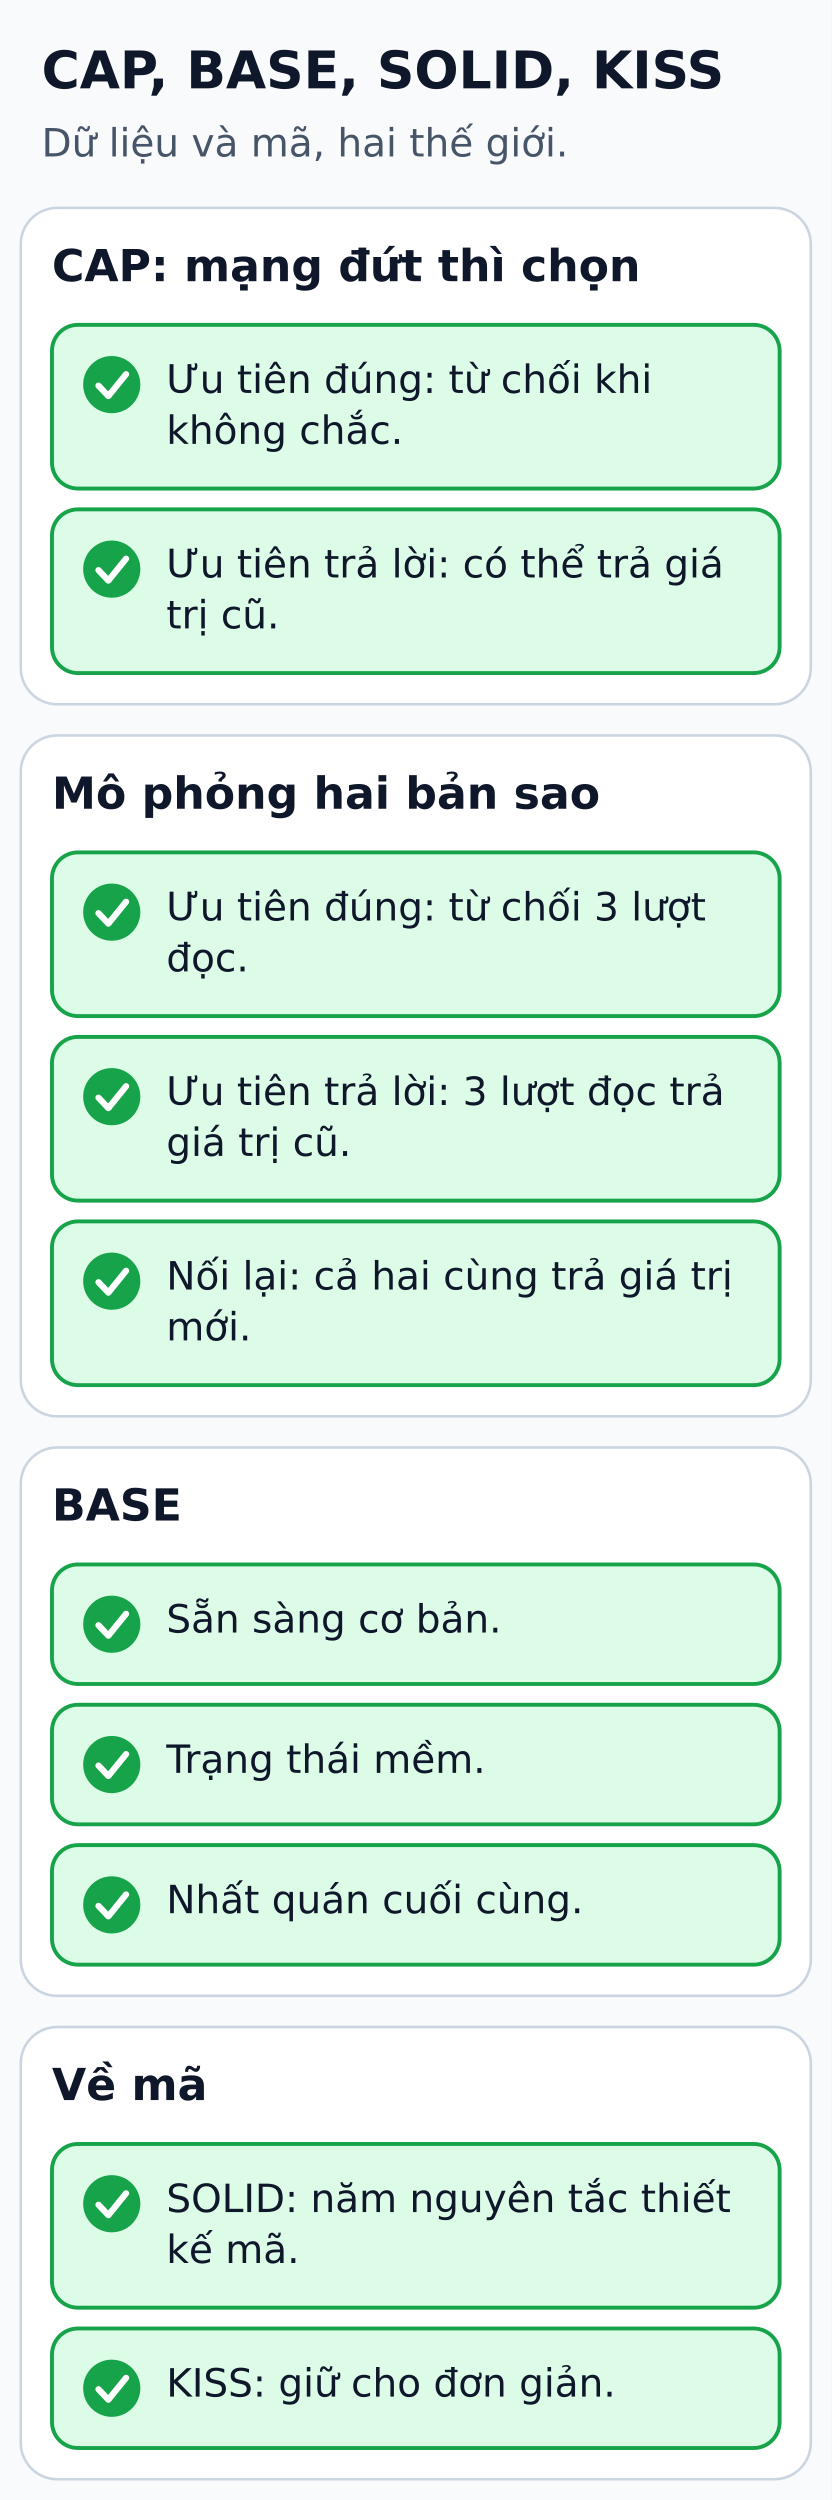
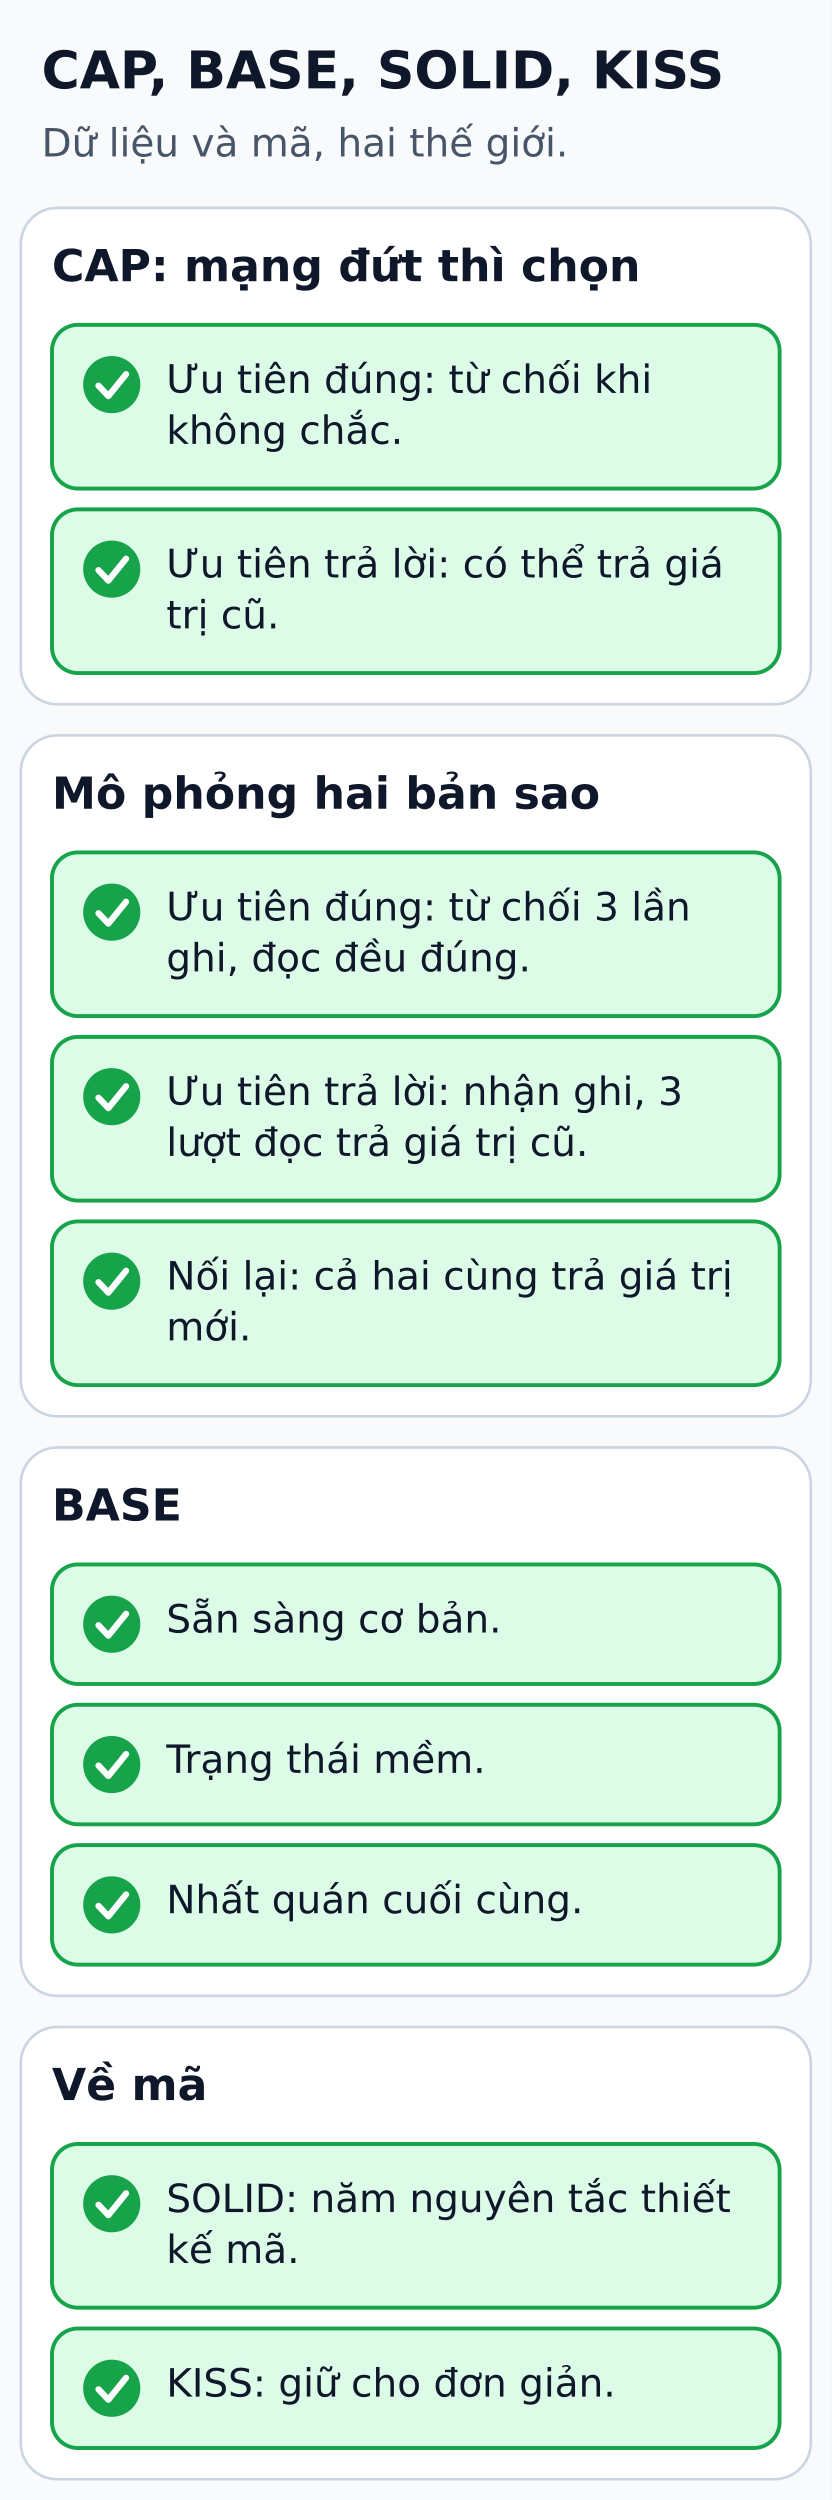
<svg xmlns="http://www.w3.org/2000/svg" width="320" height="962" viewBox="0 0 320 962" role="img" aria-labelledby="title desc">
  <defs>
    <marker id="arrow" markerWidth="8" markerHeight="8" refX="6" refY="3" orient="auto">
      <path d="M0,0 L6,3 L0,6" fill="none" stroke="#334155" stroke-width="1.5" />
    </marker>
  </defs>
  <rect width="320" height="962" fill="#f8fafc" />
  <g font-family="DejaVu Sans, Arial, sans-serif" fill="#0f172a">
    <text x="16" y="34" font-size="20" fill="#0f172a" font-weight="bold" text-anchor="start">CAP, BASE, SOLID, KISS</text>
    <text x="16" y="60.2" font-size="15" fill="#475569" font-weight="normal" text-anchor="start">Dữ liệu và mã, hai thế giới.</text>
    <rect x="8" y="80" width="304" height="191" rx="14" fill="#ffffff" stroke="#cbd5e1" stroke-width="1" />
    <text x="20" y="108.2" font-size="17" fill="#0f172a" font-weight="bold" text-anchor="start">CAP: mạng đứt thì chọn</text>
    <rect x="20" y="125" width="280" height="63" rx="10" fill="#dcfce7" stroke="#16a34a" stroke-width="1.5" />
    <circle cx="43" cy="148" r="11" fill="#16a34a" />
    <polyline points="37.9,148.4 41.7,152.4 48.5,144" fill="none" stroke="#ffffff" stroke-width="2.4" stroke-linecap="round" stroke-linejoin="round" />
    <text x="64" y="151.2" font-size="15" fill="#0f172a" font-weight="normal" text-anchor="start">Ưu tiên đúng: từ chối khi</text>
    <text x="64" y="170.8" font-size="15" fill="#0f172a" font-weight="normal" text-anchor="start">không chắc.</text>
    <rect x="20" y="196" width="280" height="63" rx="10" fill="#dcfce7" stroke="#16a34a" stroke-width="1.5" />
    <circle cx="43" cy="219" r="11" fill="#16a34a" />
    <polyline points="37.9,219.4 41.7,223.4 48.5,215" fill="none" stroke="#ffffff" stroke-width="2.4" stroke-linecap="round" stroke-linejoin="round" />
    <text x="64" y="222.2" font-size="15" fill="#0f172a" font-weight="normal" text-anchor="start">Ưu tiên trả lời: có thể trả giá</text>
    <text x="64" y="241.8" font-size="15" fill="#0f172a" font-weight="normal" text-anchor="start">trị cũ.</text>
    <rect x="8" y="283" width="304" height="262" rx="14" fill="#ffffff" stroke="#cbd5e1" stroke-width="1" />
    <text x="20" y="311.2" font-size="17" fill="#0f172a" font-weight="bold" text-anchor="start">Mô phỏng hai bản sao</text>
    <rect x="20" y="328" width="280" height="63" rx="10" fill="#dcfce7" stroke="#16a34a" stroke-width="1.5" />
    <circle cx="43" cy="351" r="11" fill="#16a34a" />
    <polyline points="37.9,351.4 41.7,355.4 48.5,347" fill="none" stroke="#ffffff" stroke-width="2.4" stroke-linecap="round" stroke-linejoin="round" />
-     <text x="64" y="354.2" font-size="15" fill="#0f172a" font-weight="normal" text-anchor="start">Ưu tiên đúng: từ chối 3 lượt</text>
-     <text x="64" y="373.8" font-size="15" fill="#0f172a" font-weight="normal" text-anchor="start">đọc.</text>
+     <text x="64" y="354.2" font-size="15" fill="#0f172a" font-weight="normal" text-anchor="start">Ưu tiên đúng: từ chối 3 lần</text>
+     <text x="64" y="373.8" font-size="15" fill="#0f172a" font-weight="normal" text-anchor="start">ghi, đọc đều đúng.</text>
    <rect x="20" y="399" width="280" height="63" rx="10" fill="#dcfce7" stroke="#16a34a" stroke-width="1.5" />
    <circle cx="43" cy="422" r="11" fill="#16a34a" />
    <polyline points="37.9,422.4 41.7,426.4 48.5,418" fill="none" stroke="#ffffff" stroke-width="2.4" stroke-linecap="round" stroke-linejoin="round" />
-     <text x="64" y="425.2" font-size="15" fill="#0f172a" font-weight="normal" text-anchor="start">Ưu tiên trả lời: 3 lượt đọc trả</text>
-     <text x="64" y="444.8" font-size="15" fill="#0f172a" font-weight="normal" text-anchor="start">giá trị cũ.</text>
+     <text x="64" y="425.2" font-size="15" fill="#0f172a" font-weight="normal" text-anchor="start">Ưu tiên trả lời: nhận ghi, 3</text>
+     <text x="64" y="444.8" font-size="15" fill="#0f172a" font-weight="normal" text-anchor="start">lượt đọc trả giá trị cũ.</text>
    <rect x="20" y="470" width="280" height="63" rx="10" fill="#dcfce7" stroke="#16a34a" stroke-width="1.5" />
    <circle cx="43" cy="493" r="11" fill="#16a34a" />
    <polyline points="37.9,493.4 41.7,497.4 48.5,489" fill="none" stroke="#ffffff" stroke-width="2.4" stroke-linecap="round" stroke-linejoin="round" />
    <text x="64" y="496.2" font-size="15" fill="#0f172a" font-weight="normal" text-anchor="start">Nối lại: cả hai cùng trả giá trị</text>
    <text x="64" y="515.8" font-size="15" fill="#0f172a" font-weight="normal" text-anchor="start">mới.</text>
    <rect x="8" y="557" width="304" height="211" rx="14" fill="#ffffff" stroke="#cbd5e1" stroke-width="1" />
    <text x="20" y="585.1" font-size="17" fill="#0f172a" font-weight="bold" text-anchor="start">BASE</text>
    <rect x="20" y="602" width="280" height="46" rx="10" fill="#dcfce7" stroke="#16a34a" stroke-width="1.5" />
    <circle cx="43" cy="625" r="11" fill="#16a34a" />
    <polyline points="37.9,625.4 41.7,629.4 48.5,621" fill="none" stroke="#ffffff" stroke-width="2.4" stroke-linecap="round" stroke-linejoin="round" />
    <text x="64" y="628.2" font-size="15" fill="#0f172a" font-weight="normal" text-anchor="start">Sẵn sàng cơ bản.</text>
    <rect x="20" y="656" width="280" height="46" rx="10" fill="#dcfce7" stroke="#16a34a" stroke-width="1.5" />
    <circle cx="43" cy="679" r="11" fill="#16a34a" />
    <polyline points="37.9,679.4 41.7,683.4 48.5,675" fill="none" stroke="#ffffff" stroke-width="2.4" stroke-linecap="round" stroke-linejoin="round" />
    <text x="64" y="682.2" font-size="15" fill="#0f172a" font-weight="normal" text-anchor="start">Trạng thái mềm.</text>
    <rect x="20" y="710" width="280" height="46" rx="10" fill="#dcfce7" stroke="#16a34a" stroke-width="1.5" />
    <circle cx="43" cy="733" r="11" fill="#16a34a" />
    <polyline points="37.9,733.4 41.7,737.4 48.5,729" fill="none" stroke="#ffffff" stroke-width="2.4" stroke-linecap="round" stroke-linejoin="round" />
    <text x="64" y="736.2" font-size="15" fill="#0f172a" font-weight="normal" text-anchor="start">Nhất quán cuối cùng.</text>
    <rect x="8" y="780" width="304" height="174" rx="14" fill="#ffffff" stroke="#cbd5e1" stroke-width="1" />
    <text x="20" y="808.1" font-size="17" fill="#0f172a" font-weight="bold" text-anchor="start">Về mã</text>
    <rect x="20" y="825" width="280" height="63" rx="10" fill="#dcfce7" stroke="#16a34a" stroke-width="1.5" />
    <circle cx="43" cy="848" r="11" fill="#16a34a" />
    <polyline points="37.9,848.4 41.7,852.4 48.5,844" fill="none" stroke="#ffffff" stroke-width="2.4" stroke-linecap="round" stroke-linejoin="round" />
    <text x="64" y="851.2" font-size="15" fill="#0f172a" font-weight="normal" text-anchor="start">SOLID: năm nguyên tắc thiết</text>
    <text x="64" y="870.8" font-size="15" fill="#0f172a" font-weight="normal" text-anchor="start">kế mã.</text>
    <rect x="20" y="896" width="280" height="46" rx="10" fill="#dcfce7" stroke="#16a34a" stroke-width="1.5" />
    <circle cx="43" cy="919" r="11" fill="#16a34a" />
    <polyline points="37.9,919.4 41.7,923.4 48.5,915" fill="none" stroke="#ffffff" stroke-width="2.4" stroke-linecap="round" stroke-linejoin="round" />
    <text x="64" y="922.2" font-size="15" fill="#0f172a" font-weight="normal" text-anchor="start">KISS: giữ cho đơn giản.</text>
  </g>
</svg>
